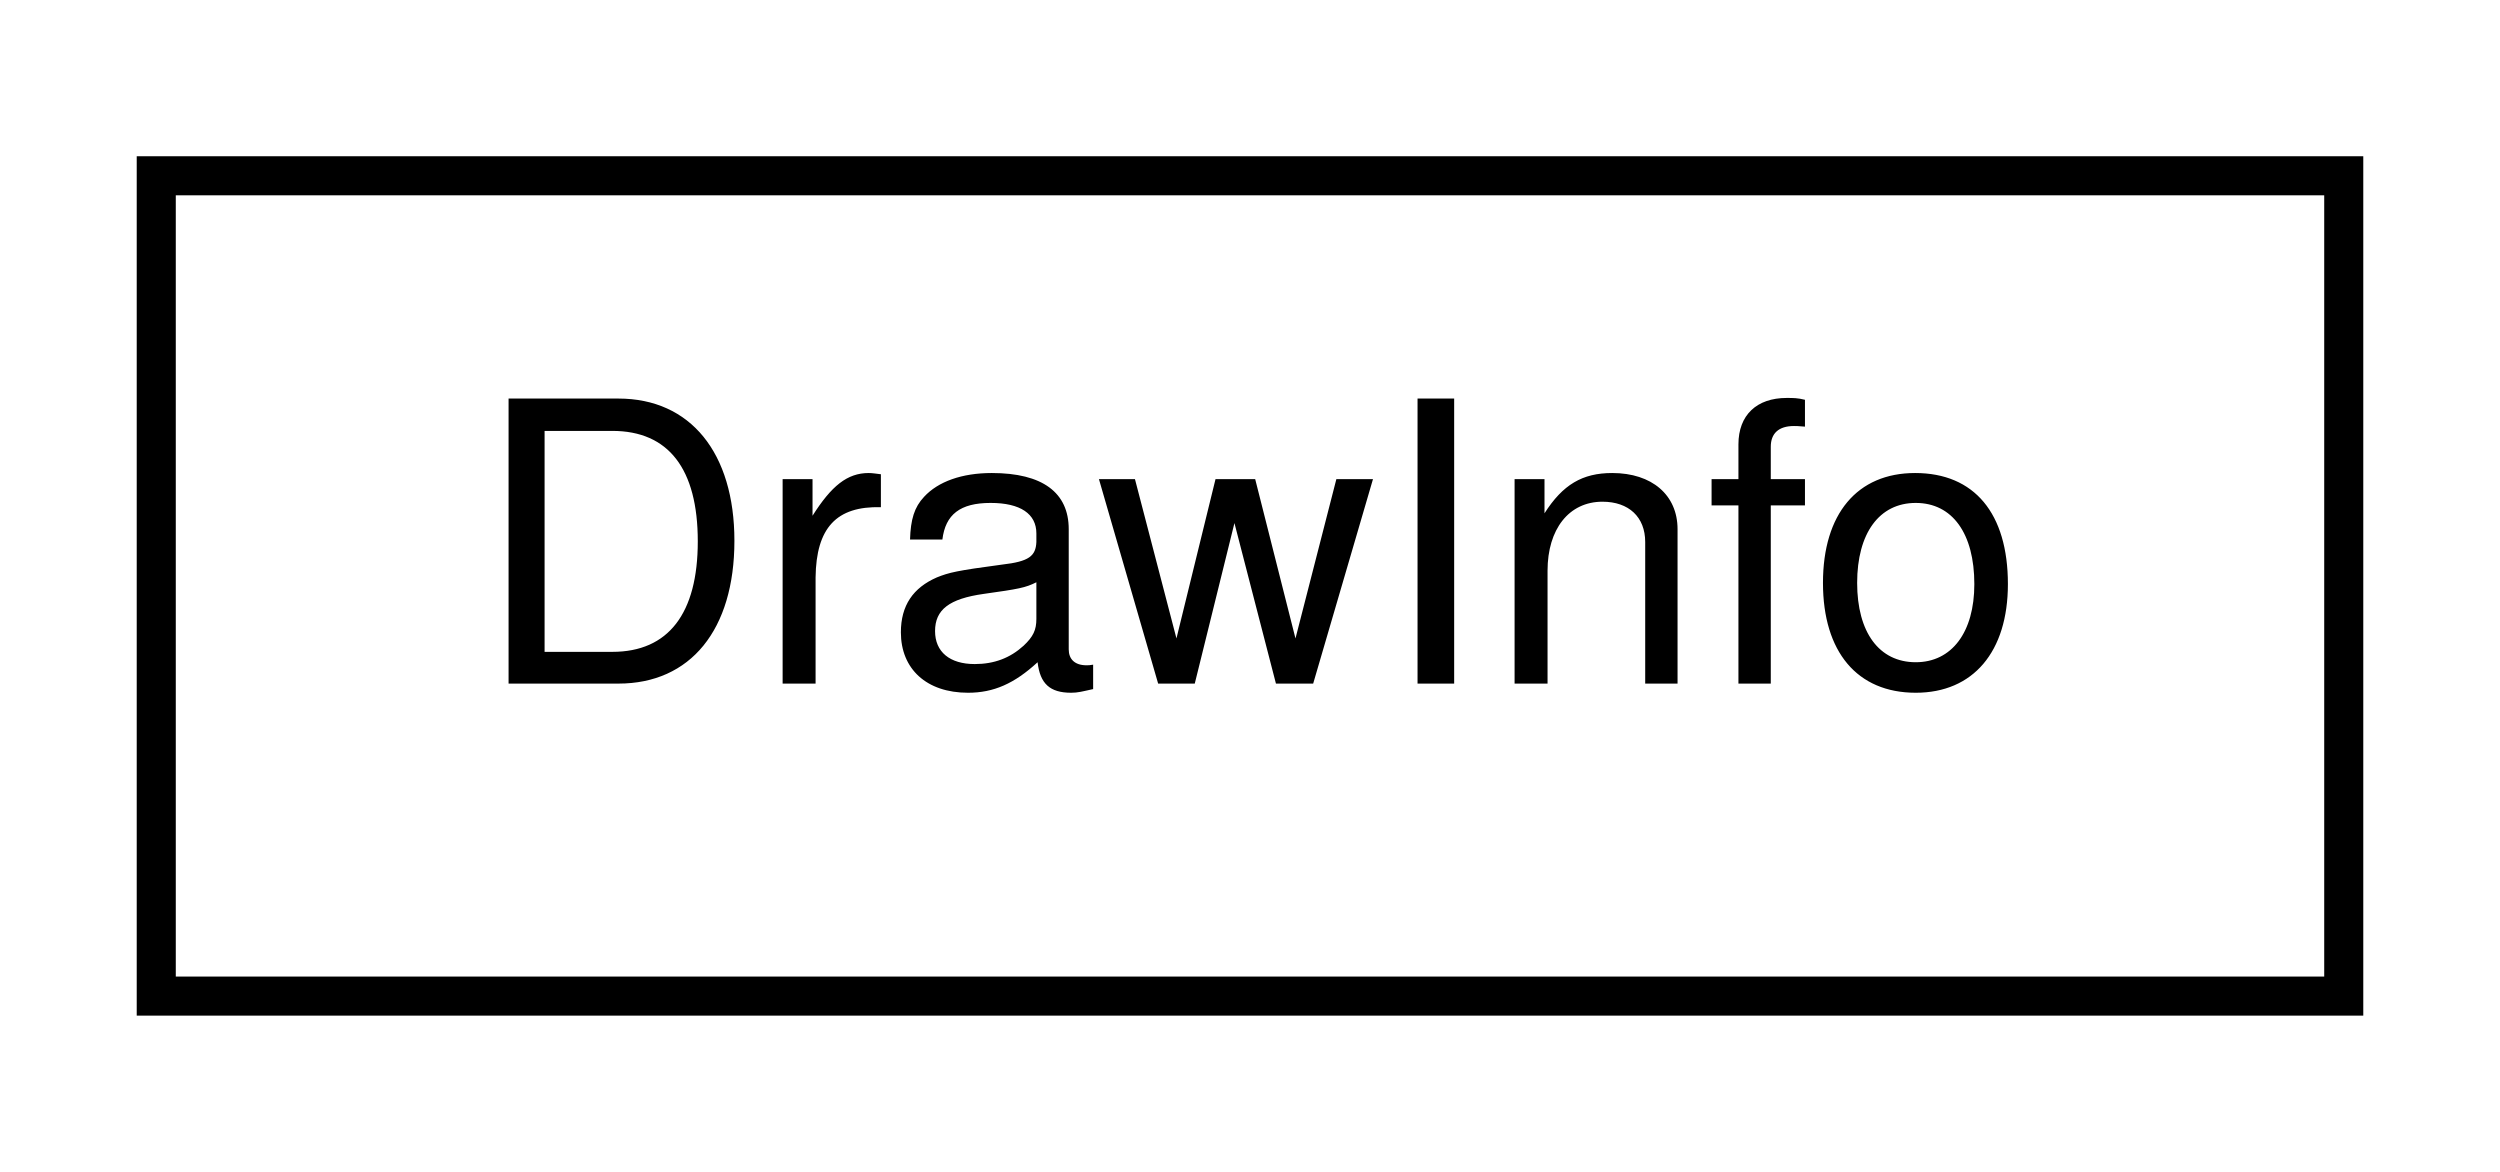
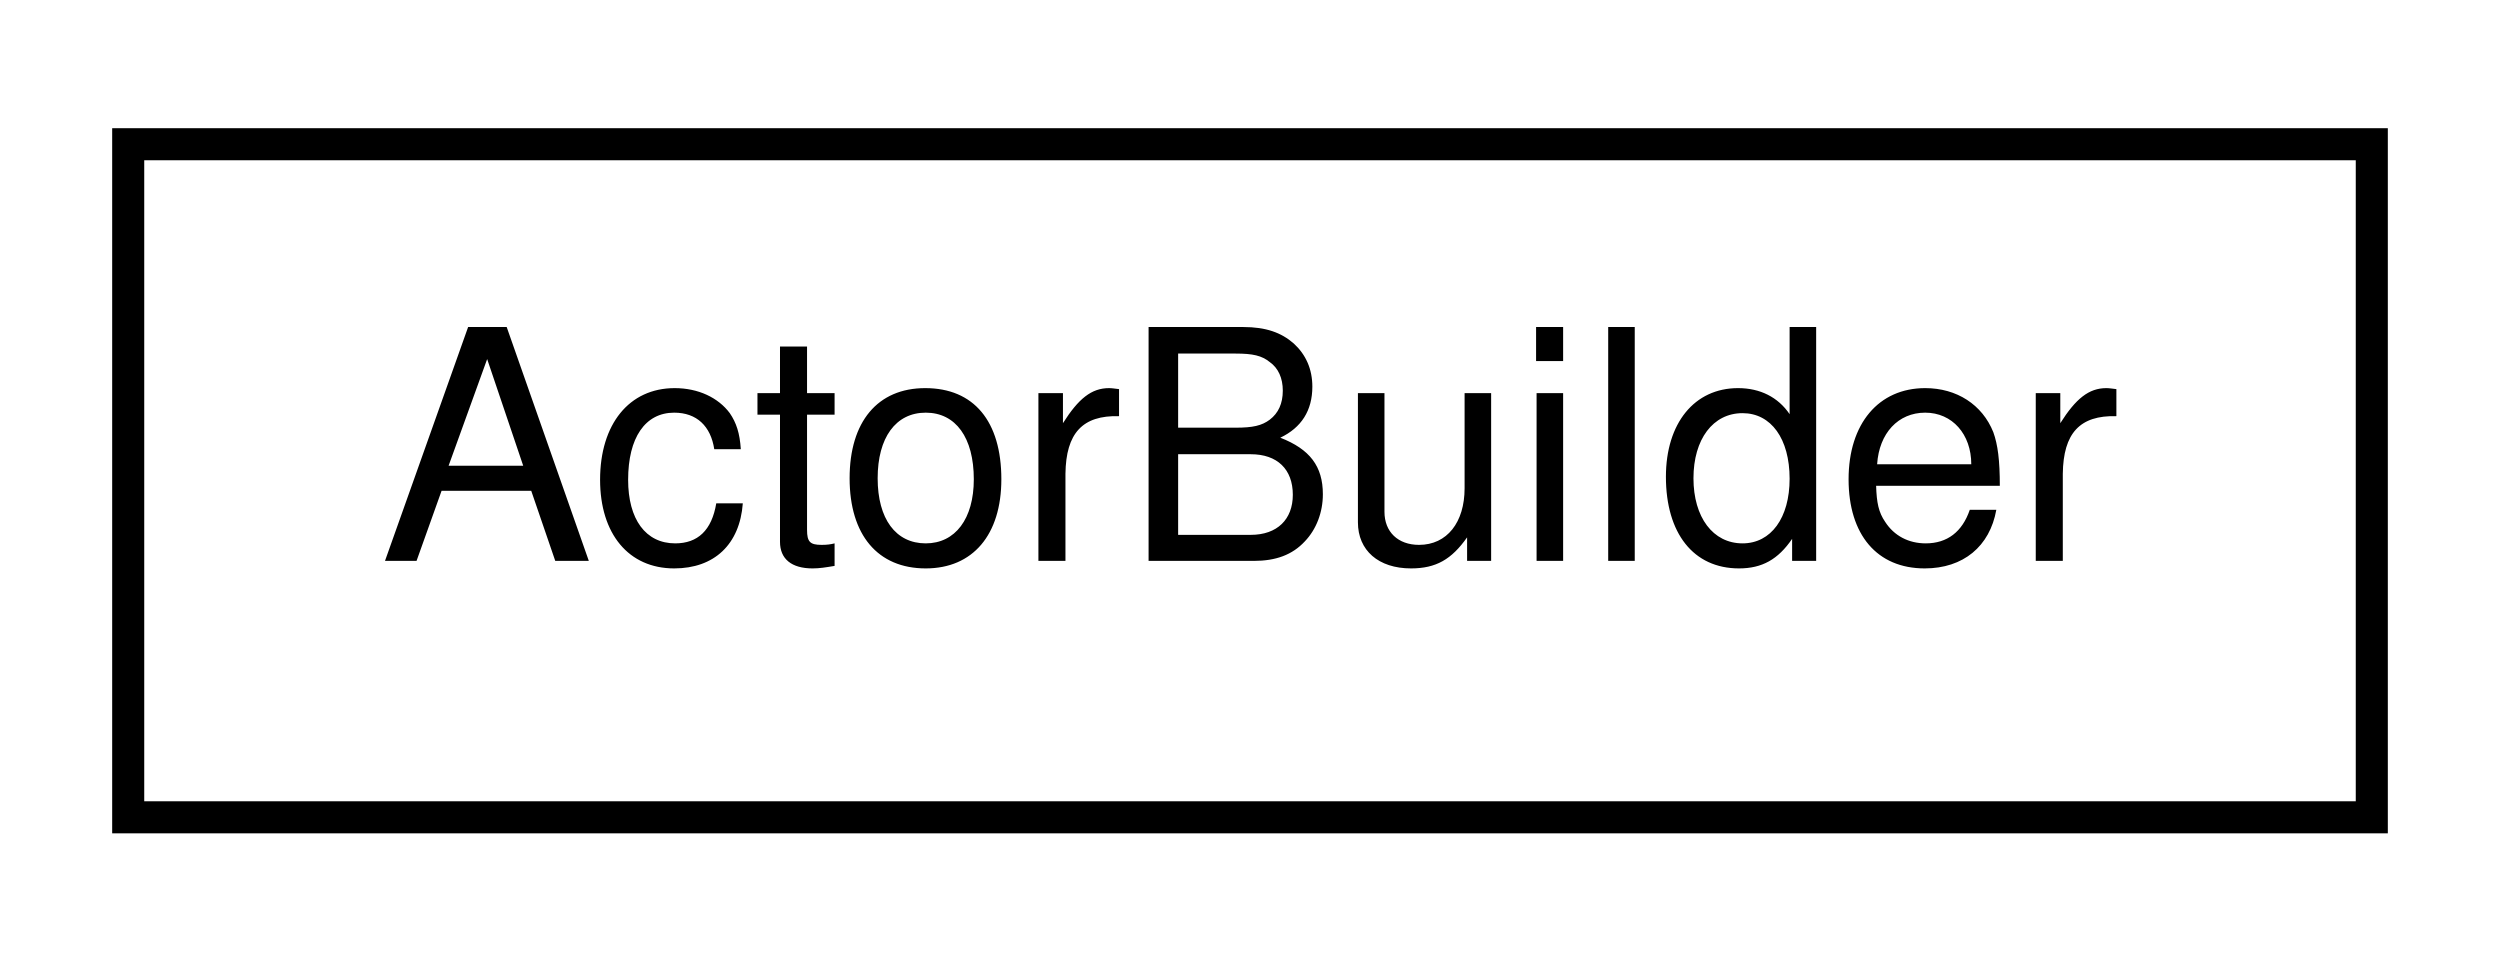
- <svg xmlns="http://www.w3.org/2000/svg" xmlns:xlink="http://www.w3.org/1999/xlink" width="64pt" height="30pt" viewBox="0.00 0.00 64.00 30.00">
+ <svg xmlns="http://www.w3.org/2000/svg" xmlns:xlink="http://www.w3.org/1999/xlink" width="78pt" height="30pt" viewBox="0.00 0.00 78.00 30.00">
  <g id="graph1" class="graph" transform="scale(1 1) rotate(0) translate(4 26)">
-     <polygon fill="white" stroke="white" points="-4,5 -4,-26 61,-26 61,5 -4,5" />
+     <polygon fill="white" stroke="white" points="-4,5 -4,-26 75,-26 75,5 -4,5" />
    <g id="node1" class="node">
-       <a xlink:href="struct_draw_info.html" target="_top" xlink:title="Structure contenant les infos sur la frame courante. ">
-         <polygon fill="white" stroke="black" points="0,-0.5 0,-21.5 56,-21.5 56,-0.5 0,-0.5" />
-         <text text-anchor="middle" x="28" y="-8.5" font-family="Helvetica,sans-Serif" font-size="10.00">DrawInfo</text>
+       <a xlink:href="class_actor_builder.html" target="_top" xlink:title="Interface de création d'Acteurs. ">
+         <polygon fill="white" stroke="black" points="0,-0.5 0,-21.5 70,-21.5 70,-0.5 0,-0.5" />
+         <text text-anchor="middle" x="35" y="-8.5" font-family="Helvetica,sans-Serif" font-size="10.00">ActorBuilder</text>
      </a>
    </g>
  </g>
</svg>
